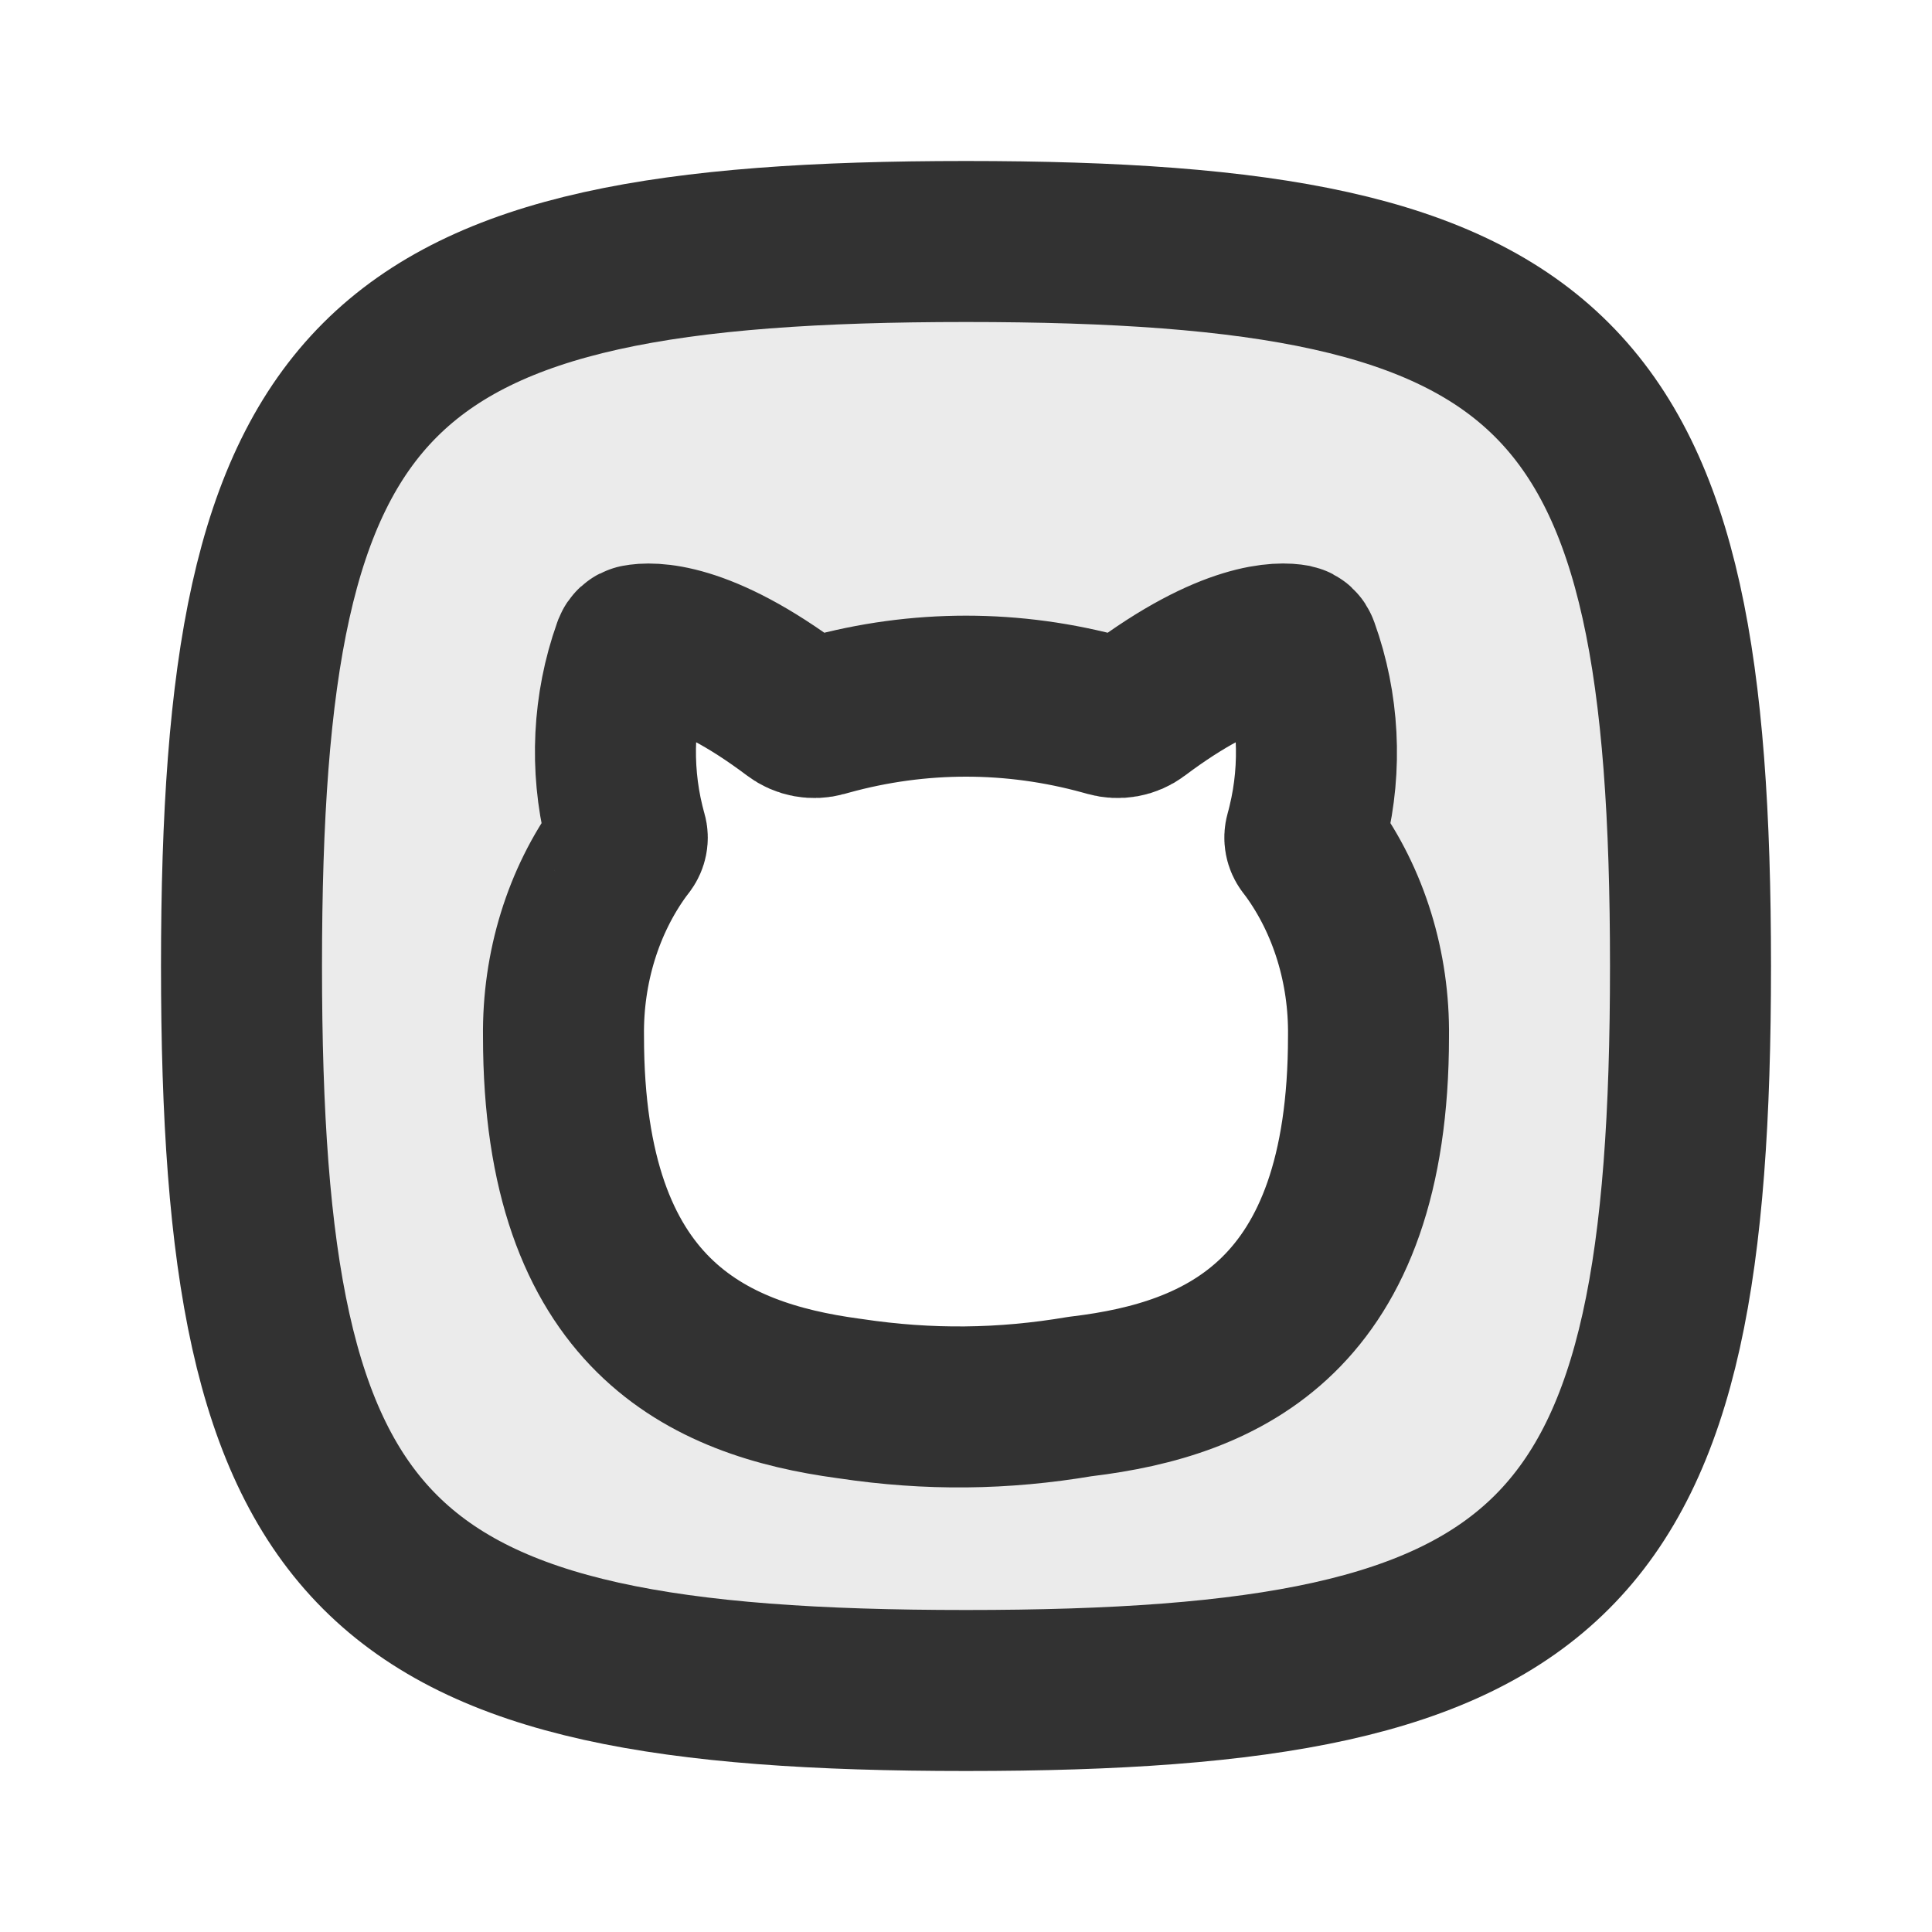
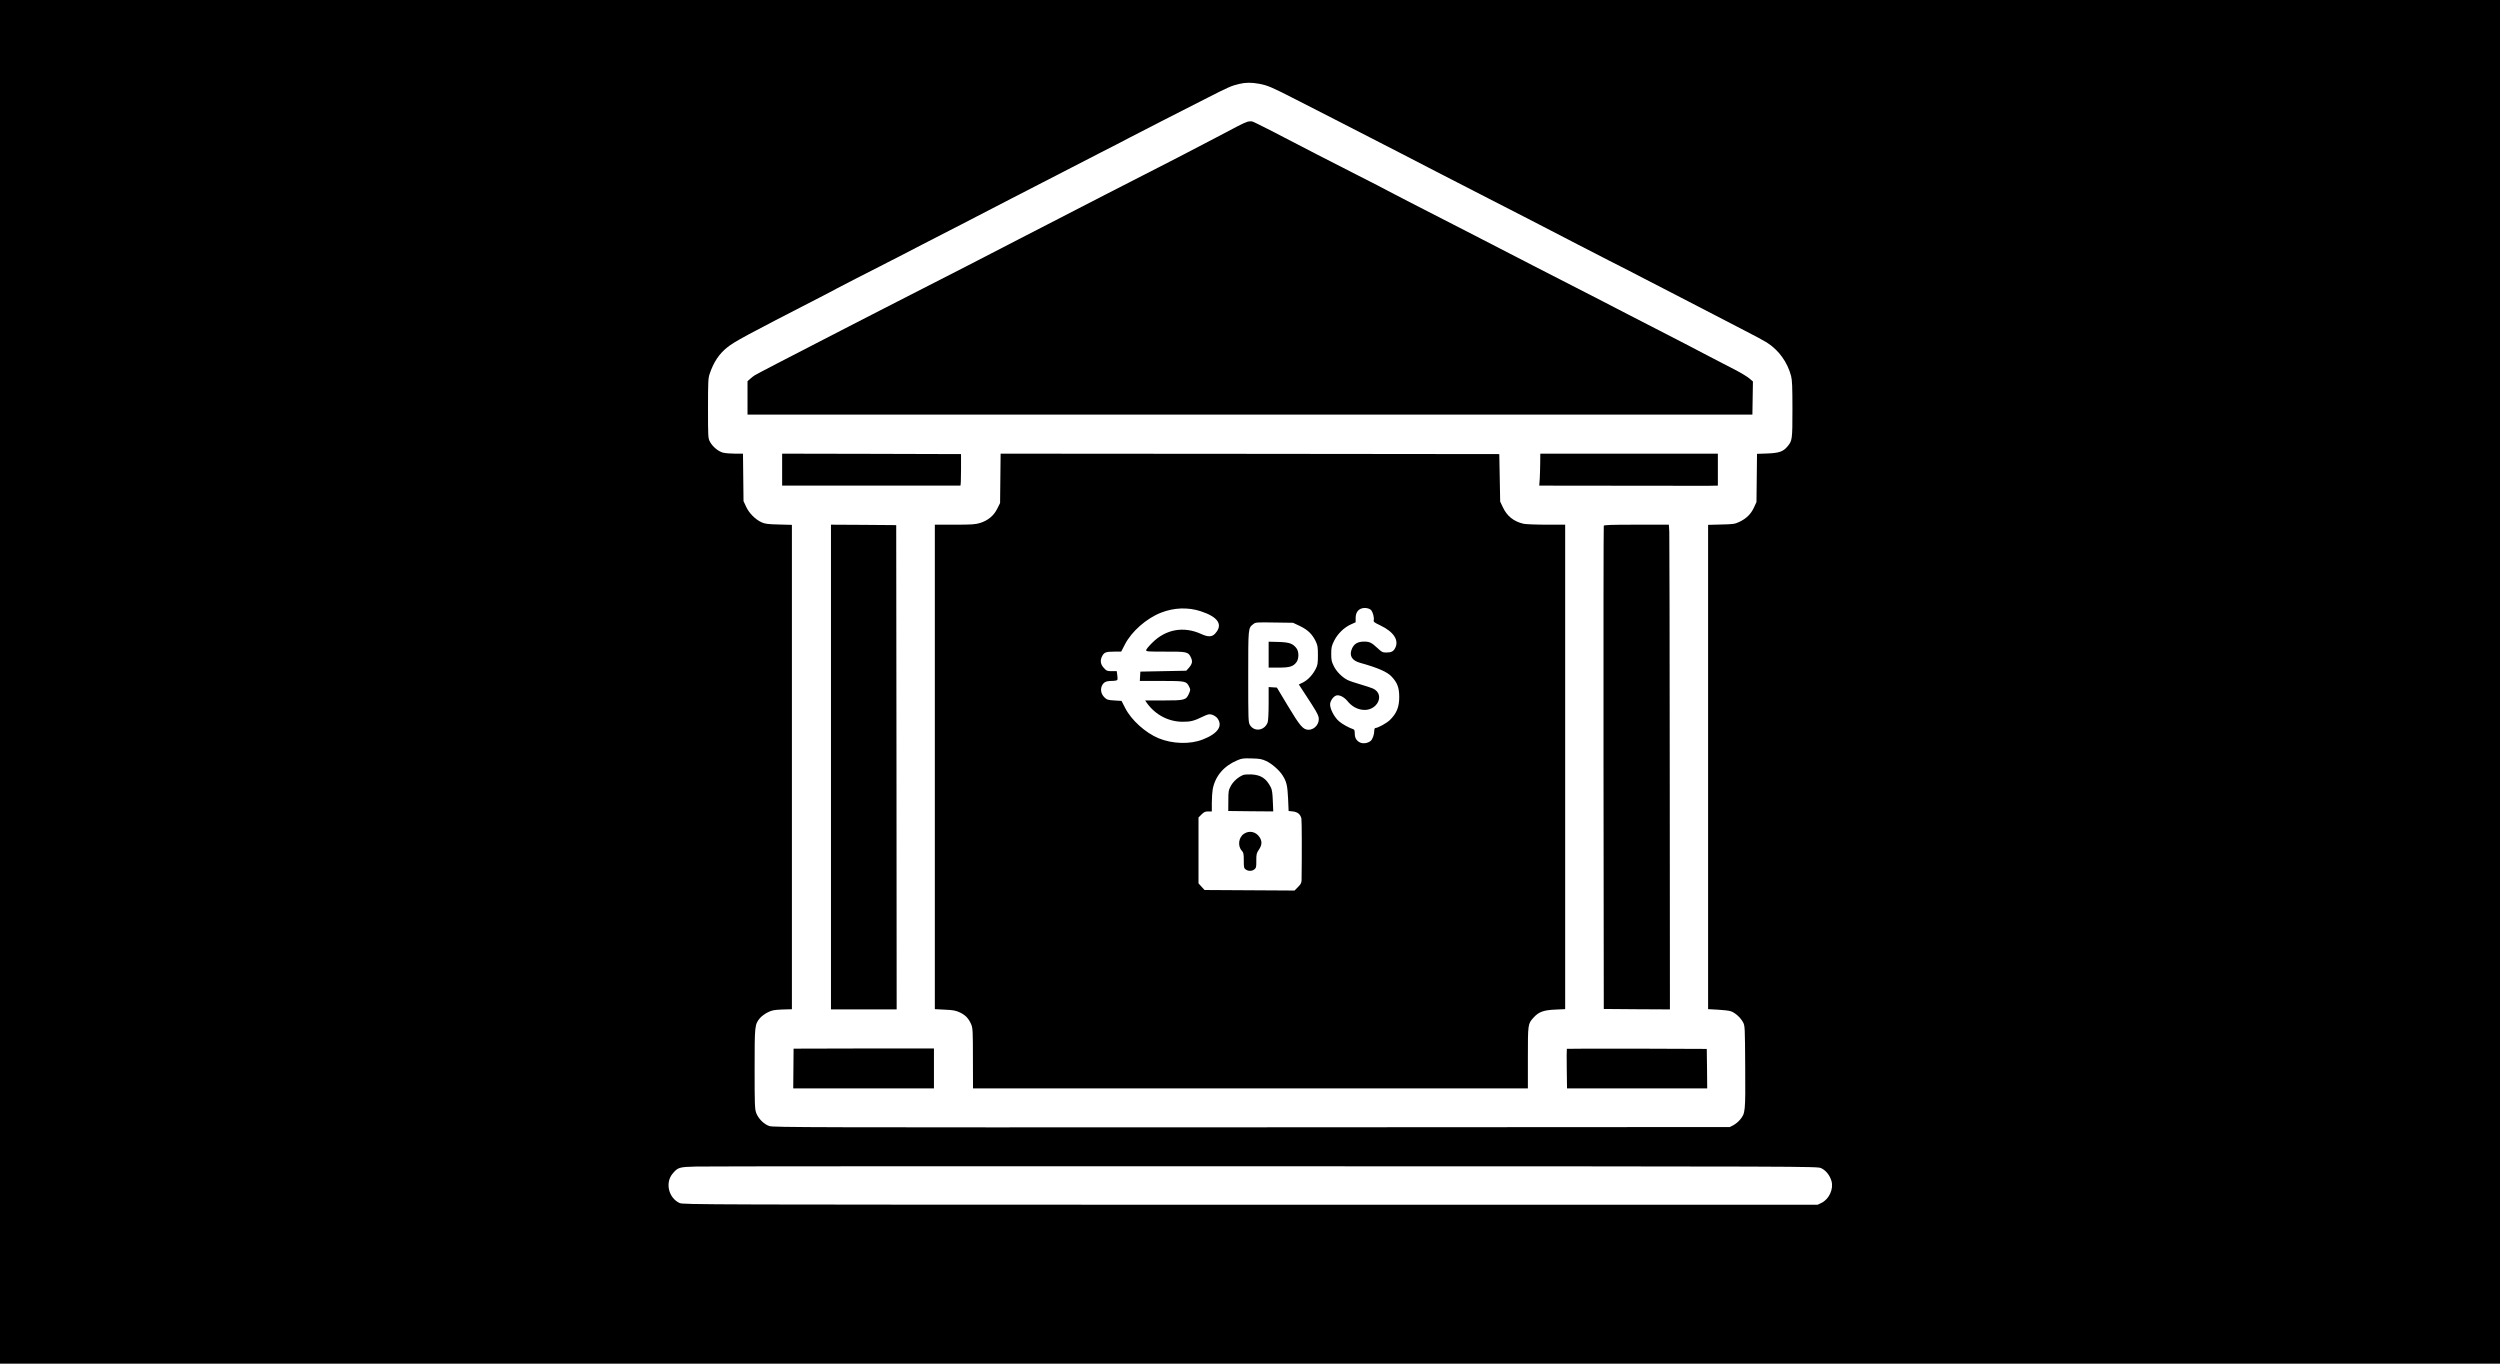
- <svg xmlns="http://www.w3.org/2000/svg" width="800px" height="800px" viewBox="0 0 24 24" fill="none">
-   <path opacity="0.1" fill-rule="evenodd" clip-rule="evenodd" d="M12 3C4.588 3 3 4.588 3 12C3 19.412 4.588 21 12 21C19.412 21 21 19.412 21 12C21 4.588 19.412 3 12 3ZM14.27 9.035C15.187 8.345 15.72 8.253 15.93 8.25C16.133 8.868 16.159 9.547 16.004 10.184C15.995 10.223 15.984 10.263 15.973 10.303C15.941 10.417 15.965 10.539 16.037 10.633L16.038 10.635C16.052 10.654 16.066 10.673 16.081 10.692C16.519 11.295 16.76 12.069 16.75 12.871L16.75 12.875C16.75 14.574 16.308 15.564 15.699 16.158C15.086 16.757 14.263 16.994 13.414 17.097L13.39 17.1L13.378 17.101C12.443 17.26 11.546 17.269 10.608 17.129L10.604 17.128L10.569 17.123C9.724 17.009 8.905 16.762 8.295 16.157C7.689 15.556 7.25 14.564 7.25 12.875L7.25 12.871C7.24 12.069 7.481 11.295 7.919 10.692C7.935 10.671 7.95 10.65 7.966 10.63C8.036 10.538 8.06 10.418 8.028 10.307L8.026 10.299C8.015 10.261 8.005 10.222 7.996 10.183C7.841 9.547 7.866 8.869 8.066 8.25C8.277 8.253 8.812 8.344 9.73 9.035C9.766 9.062 9.802 9.089 9.839 9.118C9.931 9.19 10.053 9.212 10.164 9.177L10.166 9.177C10.227 9.158 10.288 9.14 10.35 9.123C11.435 8.823 12.565 8.823 13.65 9.123C13.709 9.139 13.767 9.156 13.825 9.174L13.828 9.175C13.943 9.21 14.07 9.188 14.168 9.113C14.202 9.086 14.236 9.06 14.27 9.035Z" fill="#323232" />
-   <path d="M13.717 8.882C12.588 8.57 11.412 8.57 10.283 8.882C10.264 8.887 10.244 8.893 10.225 8.898C10.107 8.932 9.979 8.909 9.881 8.835V8.835C8.693 7.942 8.073 7.982 7.919 8.012V8.012C7.895 8.016 7.876 8.035 7.867 8.058C7.865 8.064 7.863 8.07 7.861 8.076C7.616 8.765 7.579 9.528 7.753 10.242C7.763 10.284 7.774 10.325 7.785 10.367C7.786 10.369 7.787 10.372 7.788 10.375C7.798 10.41 7.79 10.448 7.768 10.478V10.478C7.751 10.5 7.734 10.522 7.717 10.545C7.245 11.194 6.989 12.021 7 12.875C7 16.34 8.804 17.136 10.535 17.371L10.571 17.376C11.535 17.52 12.459 17.511 13.419 17.348L13.444 17.345C15.183 17.134 17 16.359 17 12.875C17.011 12.021 16.755 11.194 16.283 10.545C16.267 10.524 16.252 10.504 16.236 10.483C16.236 10.482 16.236 10.482 16.235 10.482C16.211 10.45 16.203 10.409 16.214 10.37V10.37C16.226 10.328 16.237 10.285 16.247 10.242C16.421 9.526 16.381 8.761 16.133 8.072C16.131 8.068 16.13 8.063 16.128 8.059C16.119 8.035 16.1 8.016 16.075 8.011V8.011C15.921 7.982 15.304 7.944 14.119 8.835V8.835C14.021 8.909 13.893 8.932 13.775 8.898C13.756 8.893 13.736 8.887 13.717 8.882Z" stroke="#323232" stroke-width="2" stroke-linecap="round" stroke-linejoin="round" />
-   <path d="M3 12C3 4.588 4.588 3 12 3C19.412 3 21 4.588 21 12C21 19.412 19.412 21 12 21C4.588 21 3 19.412 3 12Z" stroke="#323232" stroke-width="2" />
+ <svg xmlns="http://www.w3.org/2000/svg" version="1.0" width="2816pt" height="1536pt" viewBox="0 0 2816 1536" preserveAspectRatio="xMidYMid meet">
+   <g transform="translate(0,1536) scale(0.1,-0.1)" fill="#000000" stroke="none">
+     <path d="M0 7680 l0 -7680 14080 0 14080 0 0 7680 0 7680 -14080 0 -14080 0 0 -7680z m14185 6736 c95 -18 141 -38 420 -181 132 -67 330 -169 440 -225 110 -56 281 -144 380 -195 99 -51 261 -134 360 -185 99 -51 299 -154 445 -230 146 -76 391 -202 545 -280 154 -78 330 -168 390 -200 61 -32 200 -104 310 -160 110 -57 247 -127 305 -158 58 -30 215 -111 350 -180 135 -68 306 -156 380 -195 74 -38 218 -112 320 -165 102 -52 232 -119 290 -150 186 -97 320 -167 525 -272 110 -56 225 -118 255 -137 135 -85 234 -222 275 -379 12 -46 15 -125 15 -375 0 -342 -2 -354 -56 -418 -48 -58 -95 -74 -226 -79 l-117 -4 -3 -272 -3 -271 -29 -63 c-34 -73 -86 -124 -165 -161 -51 -24 -69 -26 -203 -29 l-148 -4 0 -2728 0 -2727 108 -6 c59 -3 124 -10 145 -17 48 -14 112 -71 140 -124 22 -40 22 -50 25 -505 3 -512 2 -520 -59 -594 -17 -21 -50 -48 -72 -60 l-42 -22 -5385 -3 c-4969 -2 -5388 -1 -5434 14 -62 21 -125 84 -149 150 -15 44 -17 95 -17 495 0 489 1 499 60 571 17 20 56 49 88 65 49 24 71 28 165 32 l107 3 0 347 c0 190 1 666 0 1056 0 391 0 1462 0 2381 l0 1672 -147 4 c-124 3 -156 7 -195 25 -70 32 -141 103 -174 176 l-29 62 -3 268 -3 267 -90 0 c-50 0 -110 5 -134 11 -54 14 -118 67 -148 123 -21 40 -22 49 -22 376 0 302 2 340 19 390 45 133 107 225 199 298 82 65 203 131 1032 557 105 54 195 101 200 105 6 4 105 55 220 114 116 58 235 119 265 135 30 16 73 38 95 49 38 18 100 51 450 232 83 43 249 128 370 190 222 114 386 199 570 295 55 29 208 108 340 175 132 67 281 144 330 170 50 26 198 103 330 170 132 67 272 139 310 160 39 21 207 107 375 193 168 85 403 205 522 266 231 118 271 136 358 156 72 17 139 17 225 1z m6328 -12214 c53 -24 98 -80 117 -146 25 -90 -27 -203 -112 -245 l-44 -21 -6390 0 c-6197 0 -6390 1 -6429 19 -124 57 -165 228 -79 331 60 71 72 75 264 80 96 3 2977 4 6401 3 6212 -1 6227 -1 6272 -21z" />
+     <path d="M14055 13990 c-16 -4 -68 -27 -115 -52 -102 -54 -303 -160 -665 -348 -71 -37 -251 -129 -400 -205 -148 -76 -337 -172 -420 -215 -82 -43 -231 -119 -330 -170 -99 -51 -243 -125 -320 -165 -77 -40 -230 -119 -340 -175 -110 -56 -245 -126 -300 -155 -108 -57 -191 -99 -1200 -615 -132 -68 -294 -151 -360 -185 -66 -34 -219 -113 -340 -175 -395 -203 -736 -380 -763 -397 -15 -9 -39 -28 -54 -42 l-28 -25 0 -188 0 -188 5660 0 5659 0 3 186 3 187 -40 34 c-22 19 -89 60 -150 92 -60 31 -191 99 -290 150 -99 52 -227 118 -285 149 -58 30 -206 106 -330 170 -124 63 -265 136 -315 162 -49 26 -175 91 -280 145 -404 207 -577 296 -780 400 -195 100 -347 179 -665 343 -165 85 -427 219 -735 377 -137 70 -254 131 -260 135 -5 4 -158 83 -340 175 -181 92 -379 193 -440 225 -411 215 -708 367 -730 372 -11 3 -33 2 -50 -2z" />
+     <path d="M8810 10070 l0 -180 1000 0 c550 0 1003 0 1008 0 4 0 7 80 7 178 l0 177 -1007 3 -1008 2 0 -180z" />
+     <path d="M11268 9972 l-3 -278 -32 -64 c-39 -79 -104 -133 -194 -161 -52 -16 -93 -19 -285 -19 l-224 0 0 -2729 0 -2728 114 -6 c95 -4 123 -10 170 -32 62 -29 100 -71 127 -137 16 -38 18 -82 18 -380 l1 -338 3125 0 3125 0 0 345 c0 382 0 382 64 453 58 64 112 84 244 90 l112 5 0 2728 0 2729 -212 0 c-117 0 -232 5 -256 10 -112 26 -187 86 -234 187 l-30 63 -5 268 -5 267 -2808 3 -2809 2 -3 -278z m4180 -1489 c18 -25 32 -83 26 -108 -5 -19 5 -27 73 -59 151 -72 214 -167 168 -256 -20 -38 -43 -50 -100 -50 -41 0 -51 5 -98 49 -67 63 -90 74 -152 74 -70 0 -112 -24 -136 -78 -35 -78 -3 -135 91 -161 200 -56 307 -102 356 -156 64 -69 84 -123 85 -225 1 -115 -29 -190 -107 -265 -37 -35 -134 -88 -161 -88 -7 0 -13 -12 -13 -27 0 -44 -18 -98 -39 -117 -29 -26 -83 -36 -118 -21 -42 18 -63 52 -63 103 0 32 -4 44 -17 48 -50 17 -123 57 -160 89 -57 49 -108 151 -100 201 7 39 38 80 69 90 34 10 87 -16 125 -62 46 -57 104 -91 169 -99 165 -22 262 172 120 239 -20 9 -84 30 -142 47 -58 16 -124 39 -146 50 -62 32 -125 95 -155 158 -24 47 -28 69 -28 136 0 70 4 89 32 146 39 79 111 150 188 185 l55 25 0 48 c0 58 26 97 73 109 38 10 87 -1 105 -25z m-1923 -8 c198 -65 254 -152 162 -252 -34 -38 -79 -40 -155 -5 -198 91 -401 55 -554 -99 -38 -37 -68 -74 -68 -83 0 -15 23 -16 215 -16 242 1 259 -2 288 -63 23 -46 17 -75 -22 -120 l-29 -32 -259 -5 -258 -5 -3 -52 -3 -53 243 0 c270 0 282 -3 311 -62 18 -36 18 -38 -1 -82 -32 -72 -48 -76 -287 -76 l-206 0 19 -28 c96 -134 244 -212 405 -212 89 0 125 9 228 59 57 27 69 30 101 21 20 -6 46 -23 58 -37 69 -88 10 -176 -163 -243 -143 -56 -339 -50 -496 14 -148 61 -309 206 -377 341 l-41 80 -81 5 c-72 4 -84 8 -111 34 -36 35 -48 84 -31 127 19 44 47 59 112 59 31 0 60 5 63 11 4 6 4 30 0 55 l-6 44 -56 0 c-51 0 -59 3 -89 36 -38 40 -45 85 -19 134 22 42 43 50 134 50 l80 0 43 83 c75 145 242 292 406 356 145 57 304 63 447 16z m1116 -166 c88 -42 138 -90 177 -168 24 -50 27 -67 27 -161 0 -89 -3 -112 -23 -151 -33 -67 -88 -127 -143 -155 l-49 -24 77 -118 c115 -176 133 -208 144 -244 20 -71 -38 -148 -112 -148 -60 0 -95 40 -233 270 l-123 205 -46 3 -47 3 0 -185 c0 -107 -5 -197 -11 -213 -35 -94 -151 -110 -200 -29 -18 29 -19 60 -19 544 0 559 -1 546 57 592 26 21 35 21 238 18 l210 -3 76 -36z m-379 -1521 c64 -30 148 -103 185 -162 45 -70 55 -115 62 -261 l6 -140 48 -5 c55 -7 85 -32 96 -81 5 -27 6 -400 2 -693 -1 -31 -9 -46 -40 -77 l-39 -40 -507 3 -507 3 -34 37 -34 38 0 371 0 371 34 34 c28 28 42 34 75 34 l41 0 0 99 c0 54 5 122 10 151 28 148 125 262 277 326 51 22 70 24 163 21 88 -2 114 -7 162 -29z" />
+     <path d="M14290 7986 l0 -146 113 0 c124 0 164 12 201 62 28 39 28 117 0 155 -41 54 -78 68 -201 72 l-113 3 0 -146z" />
+     <path d="M14002 6630 c-57 -24 -109 -71 -137 -121 -27 -50 -29 -61 -29 -169 l-1 -115 254 -3 253 -2 -5 118 c-3 86 -9 127 -22 153 -53 102 -111 140 -220 146 -38 1 -80 -1 -93 -7z" />
+     <path d="M14013 5969 c-62 -40 -75 -139 -24 -193 18 -19 21 -35 21 -109 0 -77 2 -87 22 -101 30 -21 71 -20 98 2 19 16 22 27 21 97 0 73 2 84 29 124 36 53 38 96 7 142 -41 61 -114 77 -174 38z" />
+     <path d="M17349 10153 c0 -54 -3 -135 -5 -180 l-6 -83 879 -1 c483 0 910 -1 948 -1 39 -1 96 0 128 1 l57 1 0 180 0 180 -1000 0 -1000 0 -1 -97z" />
+     <path d="M9360 6720 l0 -2730 370 0 370 0 -2 2728 -3 2727 -367 3 -368 2 0 -2730z" />
+     <path d="M18065 9438 c-3 -7 -4 -1235 -3 -2728 l3 -2715 373 -3 372 -2 -2 2647 c-1 1457 -3 2685 -5 2731 l-5 82 -364 0 c-283 0 -366 -3 -369 -12z" />
+     <path d="M8939 3548 c0 -2 -1 -103 -2 -226 l-2 -222 793 0 792 0 0 225 0 225 -790 0 c-434 0 -790 -1 -791 -2z" />
+     <path d="M17649 3546 c-2 -2 -3 -104 -1 -225 l3 -221 790 0 789 0 -2 223 -3 222 -786 3 c-432 1 -787 0 -790 -2z" />
+   </g>
</svg>
